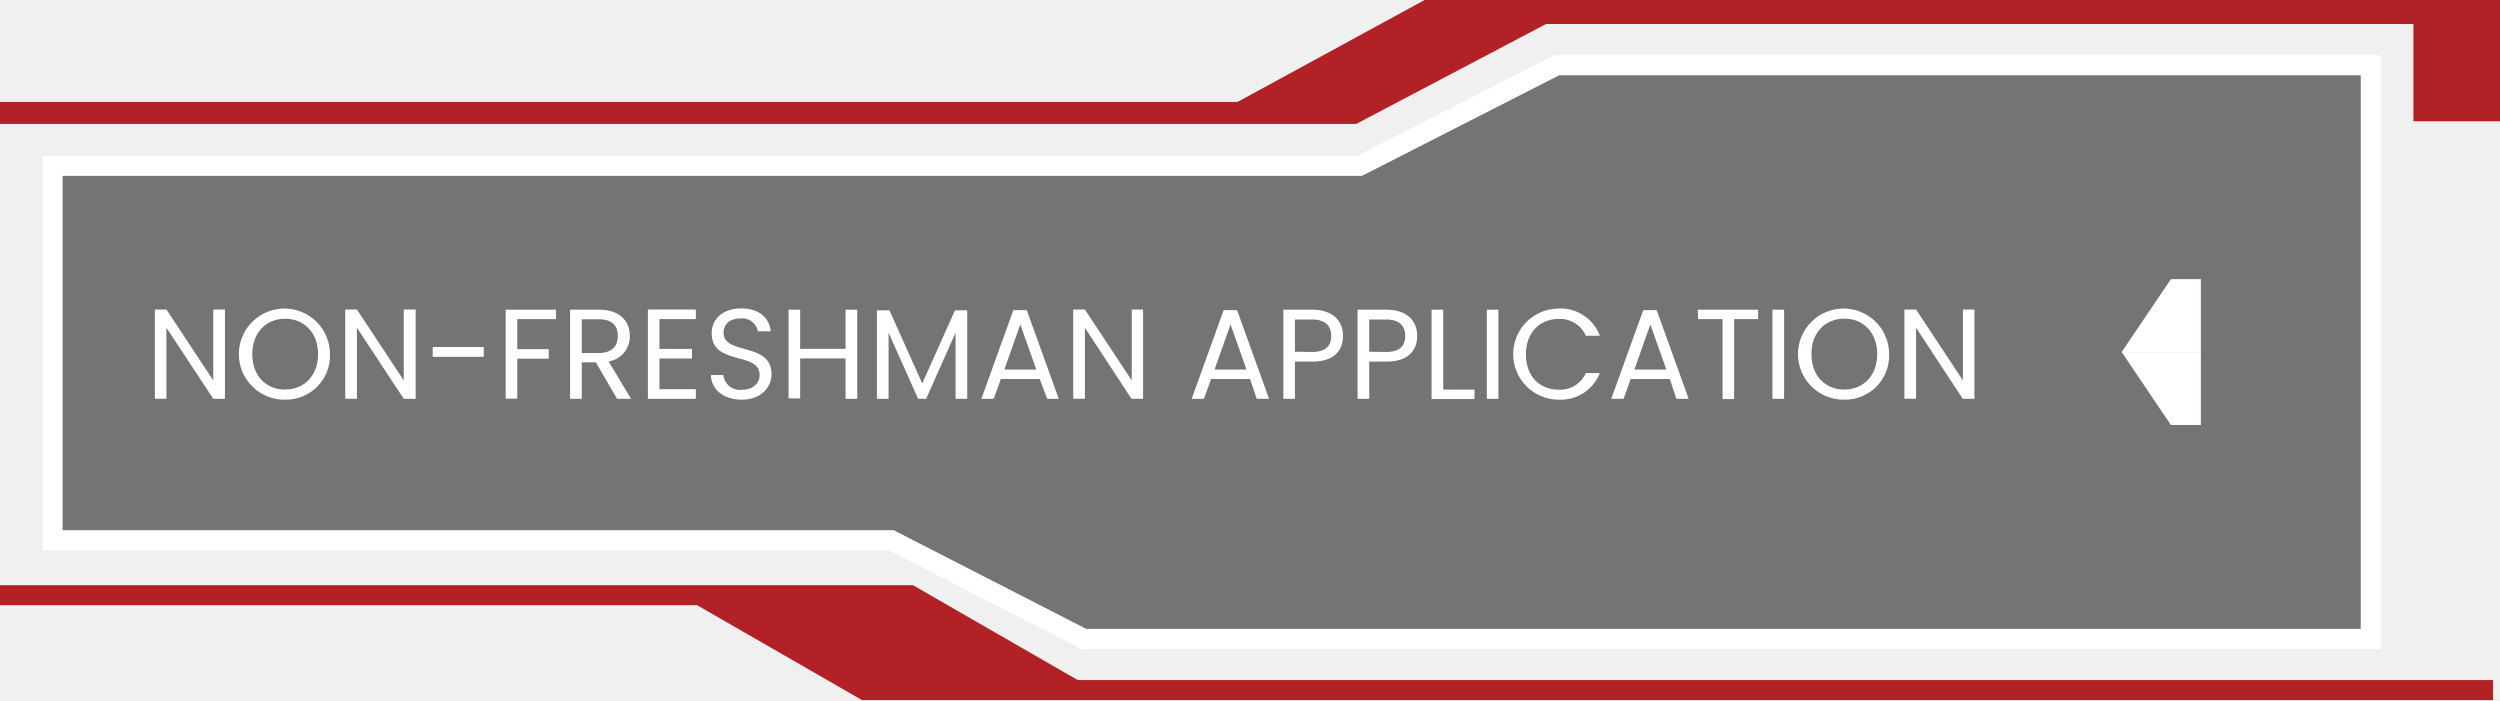
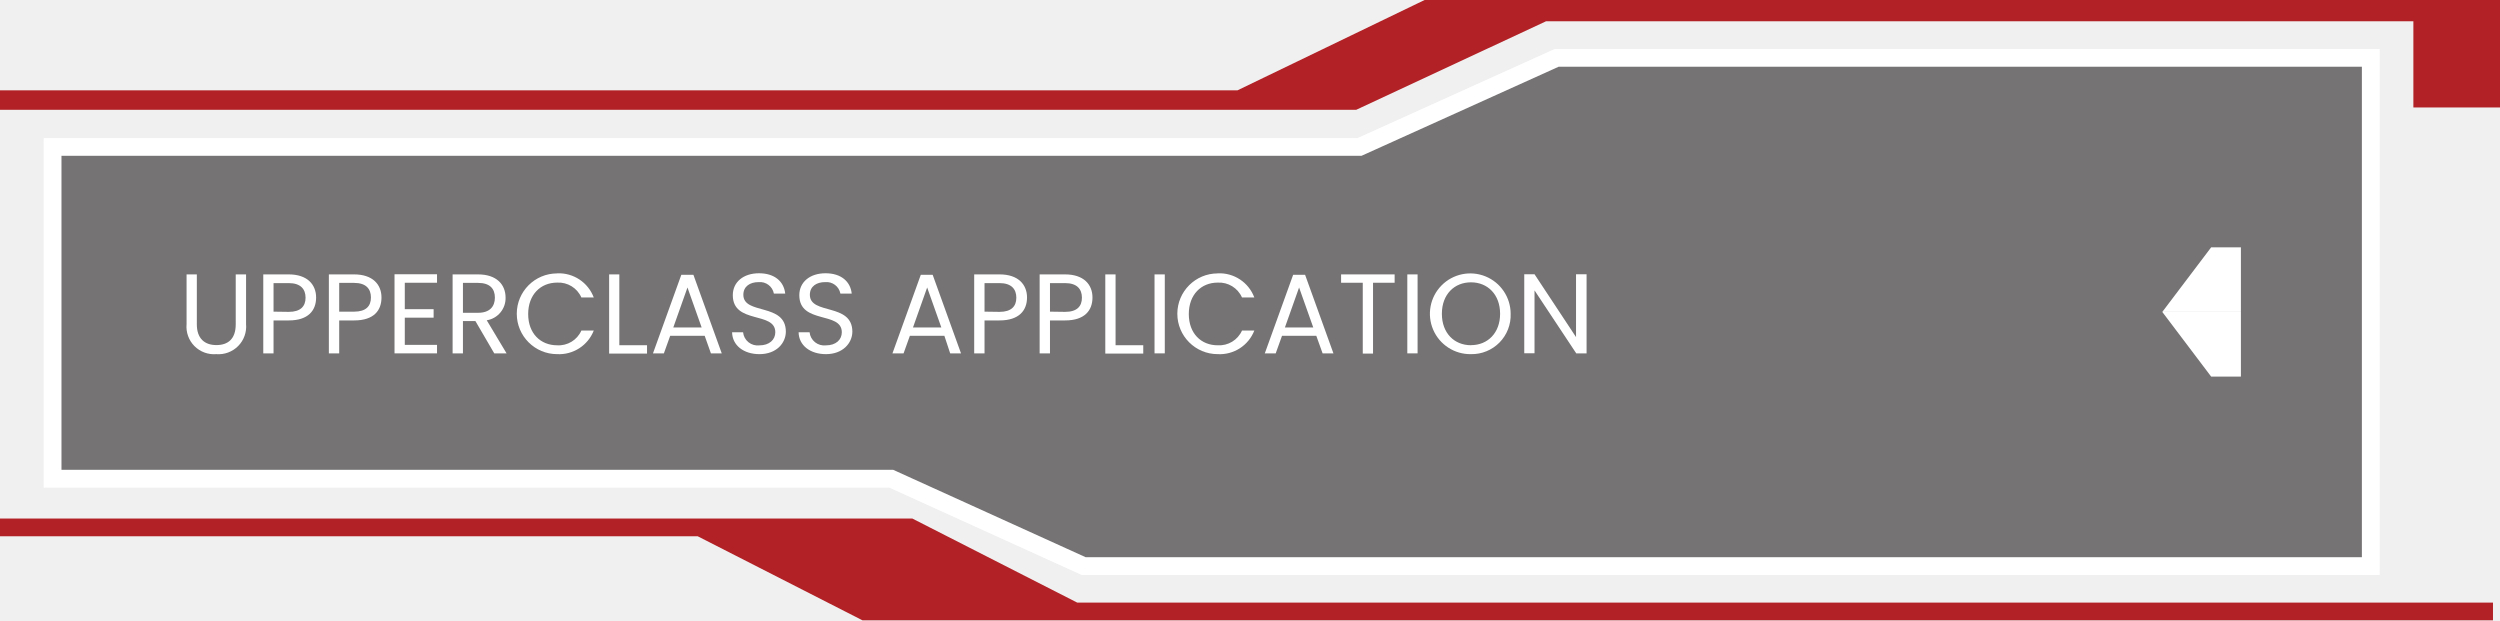
- <svg xmlns="http://www.w3.org/2000/svg" viewBox="0 0 312.75 87.58">
-   <defs>
-     <style>.cls-1,.cls-4{fill:#b22126;}.cls-2{fill:none;}.cls-2,.cls-3{stroke:#fff;}.cls-2,.cls-3,.cls-4{stroke-miterlimit:10;stroke-width:2.5px;}.cls-3{fill:#231f20;opacity:0.6;}.cls-4{stroke:#b22126;}.cls-5{fill:#fff;}</style>
-   </defs>
+ <svg xmlns="http://www.w3.org/2000/svg" viewBox="0 0 352.96 87.58">
  <g id="Layer_2" data-name="Layer 2">
    <g id="Layer_1-2" data-name="Layer 1">
-       <polygon class="cls-1" points="312.75 15.17 301.92 15.17 301.92 3 193.42 3 169.67 15.5 0 15.5 0 12.75 154.82 12.75 178.22 0 312.75 0 312.75 15.17" />
-       <polygon class="cls-2" points="296.58 8.17 296.58 79.92 135.58 79.92 111.5 67.58 6.58 67.58 6.58 20.75 170.08 20.75 194.75 8.17 296.58 8.17" />
-       <polygon class="cls-3" points="296.58 8.17 296.58 79.92 135.58 79.92 111.5 67.58 6.58 67.58 6.58 20.75 170.08 20.75 194.75 8.17 296.58 8.17" />
-       <polyline class="cls-4" points="311.88 86.33 134.5 86.33 108.17 86.33 87.54 74.46 0 74.46 113.88 74.46 134.5 86.33" />
-       <polygon class="cls-5" points="275.33 44.04 265.42 44.04 271.58 34.92 275.33 34.92 275.33 44.04" />
-       <polygon class="cls-5" points="275.33 44.04 265.42 44.04 271.58 53.17 275.33 53.17 275.33 44.04" />
-       <path class="cls-5" d="M28.14,38.72V49.89H26.68L20.82,41v8.88H19.37V38.72h1.45l5.86,8.87V38.72Z" />
-       <path class="cls-5" d="M35.67,50a5.7,5.7,0,1,1,5.61-5.7A5.51,5.51,0,0,1,35.67,50Zm0-1.27c2.36,0,4.12-1.71,4.12-4.43S38,39.87,35.67,39.87s-4.11,1.7-4.11,4.44S33.32,48.74,35.67,48.74Z" />
-       <path class="cls-5" d="M52,38.72V49.89H50.51L44.65,41v8.88H43.19V38.72h1.46l5.86,8.87V38.72Z" />
-       <path class="cls-5" d="M54.13,43.41h6.39v1.23H54.13Z" />
-       <path class="cls-5" d="M63.26,38.74h6.3v1.18H64.71v3.76h3.94v1.19H64.71v5H63.26Z" />
-       <path class="cls-5" d="M74.92,38.74c2.63,0,3.87,1.45,3.87,3.28a3.15,3.15,0,0,1-2.65,3.2l2.8,4.67H77.19l-2.65-4.56H72.78v4.56H71.32V38.74Zm0,1.2H72.78v4.22h2.14c1.65,0,2.37-.89,2.37-2.14S76.59,39.94,74.92,39.94Z" />
-       <path class="cls-5" d="M87.05,39.92H82.5v3.73h4.07v1.2H82.5v3.84h4.55v1.2h-6V38.72h6Z" />
-       <path class="cls-5" d="M92.79,50c-2.24,0-3.82-1.25-3.86-3.09h1.56a2.06,2.06,0,0,0,2.3,1.85c1.41,0,2.24-.8,2.24-1.85,0-3-6-1.09-6-5.24,0-1.84,1.49-3.09,3.7-3.09s3.52,1.17,3.69,2.87h-1.6a2,2,0,0,0-2.16-1.62c-1.2,0-2.14.59-2.14,1.79,0,2.88,6,1.09,6,5.22C96.51,48.44,95.21,50,92.79,50Z" />
-       <path class="cls-5" d="M105.78,44.84H100.1v5H98.65V38.74h1.45v4.9h5.68v-4.9h1.46V49.89h-1.46Z" />
-       <path class="cls-5" d="M109.7,38.82h1.57l4.1,9.15,4.1-9.15H121V49.89h-1.46V41.63l-3.68,8.26h-1l-3.7-8.27v8.27H109.7Z" />
-       <path class="cls-5" d="M130.07,47.41h-4.86l-.9,2.48h-1.54l4-11.09h1.68l4,11.09H131Zm-2.43-6.82-2,5.64h4Z" />
-       <path class="cls-5" d="M143,38.72V49.89h-1.45L135.72,41v8.88h-1.46V38.72h1.46l5.86,8.87V38.72Z" />
-       <path class="cls-5" d="M156.38,47.41h-4.87l-.9,2.48h-1.53l4-11.09h1.68l4,11.09h-1.54Zm-2.44-6.82-2,5.64h4Z" />
-       <path class="cls-5" d="M164.17,45.24H162v4.65h-1.45V38.74h3.6c2.62,0,3.86,1.44,3.86,3.26S166.94,45.24,164.17,45.24Zm0-1.21c1.66,0,2.37-.78,2.37-2s-.71-2.06-2.37-2.06H162V44Z" />
-       <path class="cls-5" d="M173.43,45.24h-2.14v4.65h-1.46V38.74h3.6c2.63,0,3.86,1.44,3.86,3.26S176.2,45.24,173.43,45.24Zm0-1.21c1.67,0,2.37-.78,2.37-2s-.7-2.06-2.37-2.06h-2.14V44Z" />
-       <path class="cls-5" d="M180.55,38.74v10h3.91v1.18h-5.37V38.74Z" />
-       <path class="cls-5" d="M186,38.74h1.45V49.89H186Z" />
-       <path class="cls-5" d="M195,38.59A5.26,5.26,0,0,1,200.14,42h-1.75a3.52,3.52,0,0,0-3.42-2.1c-2.34,0-4.08,1.7-4.08,4.44s1.74,4.41,4.08,4.41a3.51,3.51,0,0,0,3.42-2.08h1.75A5.25,5.25,0,0,1,195,50a5.7,5.7,0,0,1,0-11.4Z" />
-       <path class="cls-5" d="M208.89,47.41H204l-.89,2.48h-1.54l4-11.09h1.68l4,11.09h-1.54Zm-2.43-6.82-2,5.64h4Z" />
-       <path class="cls-5" d="M212.39,38.74h7.55v1.18h-3v10h-1.45v-10h-3.06Z" />
-       <path class="cls-5" d="M221.73,38.74h1.46V49.89h-1.46Z" />
-       <path class="cls-5" d="M230.73,50a5.7,5.7,0,1,1,5.6-5.7A5.51,5.51,0,0,1,230.73,50Zm0-1.27c2.35,0,4.11-1.71,4.11-4.43s-1.76-4.44-4.11-4.44-4.12,1.7-4.12,4.44S228.37,48.74,230.73,48.74Z" />
-       <path class="cls-5" d="M247,38.72V49.89h-1.46L239.7,41v8.88h-1.46V38.72h1.46l5.86,8.87V38.72Z" />
+       <polygon points="352.96 15.17 340.73 15.17 340.73 3 218.28 3 191.48 15.5 0 15.5 0 12.75 174.72 12.75 201.13 0 352.96 0 352.96 15.17" style="fill:#b22126" />
+       <polygon points="334.71 8.17 334.71 79.92 153.01 79.92 125.83 67.58 7.43 67.58 7.43 20.75 191.95 20.75 219.79 8.17 334.71 8.17" style="fill:none;stroke:#fff;stroke-miterlimit:10;stroke-width:2.5px" />
+       <polygon points="334.71 8.17 334.71 79.92 153.01 79.92 125.83 67.58 7.43 67.58 7.43 20.75 191.95 20.75 219.79 8.17 334.71 8.17" style="fill:#231f20;stroke:#fff;stroke-miterlimit:10;stroke-width:2.5px;opacity:0.6" />
+       <polyline points="351.97 86.33 151.79 86.33 122.07 86.33 98.8 74.46 0 74.46 128.51 74.46 151.79 86.33" style="fill:#b22126;stroke:#b22126;stroke-miterlimit:10;stroke-width:2.5px" />
+       <polygon points="316.38 44.04 305.28 44.04 312.18 34.92 316.38 34.92 316.38 44.04" style="fill:#fff" />
+       <polygon points="316.38 44.04 305.28 44.04 312.18 53.17 316.38 53.17 316.38 44.04" style="fill:#fff" />
+       <path d="M26.34,38.74h1.45V45.8c0,2,1.11,2.92,2.76,2.92s2.73-.88,2.73-2.92V38.74h1.46v7A3.91,3.91,0,0,1,30.53,50a3.89,3.89,0,0,1-4.19-4.23Z" style="fill:#fff" />
+       <path d="M40.77,45.24H38.62v4.65H37.17V38.74h3.6c2.62,0,3.86,1.44,3.86,3.26S43.54,45.24,40.77,45.24Zm0-1.21c1.66,0,2.37-.78,2.37-2s-.71-2.06-2.37-2.06H38.62V44Z" style="fill:#fff" />
+       <path d="M50,45.24H47.89v4.65H46.43V38.74H50c2.63,0,3.86,1.44,3.86,3.26S52.8,45.24,50,45.24ZM50,44c1.67,0,2.37-.78,2.37-2s-.7-2.06-2.37-2.06H47.89V44Z" style="fill:#fff" />
+       <path d="M61.7,39.92H57.15v3.73h4.07v1.2H57.15v3.84H61.7v1.2h-6V38.72h6Z" style="fill:#fff" />
+       <path d="M67.5,38.74c2.63,0,3.88,1.45,3.88,3.28a3.16,3.16,0,0,1-2.66,3.2l2.8,4.67H69.78l-2.66-4.56H65.36v4.56H63.9V38.74Zm0,1.2H65.36v4.22H67.5c1.65,0,2.37-.89,2.37-2.14S69.17,39.94,67.5,39.94Z" style="fill:#fff" />
+       <path d="M78.66,38.59A5.27,5.27,0,0,1,83.83,42H82.08a3.52,3.52,0,0,0-3.42-2.1c-2.34,0-4.09,1.7-4.09,4.44s1.75,4.41,4.09,4.41a3.51,3.51,0,0,0,3.42-2.08h1.75A5.26,5.26,0,0,1,78.66,50a5.7,5.7,0,0,1,0-11.4Z" style="fill:#fff" />
+       <path d="M87.44,38.74v10h3.91v1.18H86V38.74Z" style="fill:#fff" />
+       <path d="M99.49,47.41H94.62l-.89,2.48H92.19l4-11.09H97.9l4,11.09h-1.53Zm-2.43-6.82-2,5.64h4Z" style="fill:#fff" />
+       <path d="M107.22,50c-2.24,0-3.83-1.25-3.86-3.09h1.55a2.07,2.07,0,0,0,2.31,1.85c1.4,0,2.24-.8,2.24-1.85,0-3-6-1.09-6-5.24,0-1.84,1.49-3.09,3.7-3.09s3.52,1.17,3.7,2.87h-1.6a2,2,0,0,0-2.16-1.62c-1.2,0-2.15.59-2.15,1.79,0,2.88,6,1.09,6,5.22C110.93,48.44,109.63,50,107.22,50Z" style="fill:#fff" />
+       <path d="M116.61,50c-2.24,0-3.83-1.25-3.86-3.09h1.55a2.08,2.08,0,0,0,2.31,1.85c1.41,0,2.24-.8,2.24-1.85,0-3-6-1.09-6-5.24,0-1.84,1.49-3.09,3.7-3.09s3.52,1.17,3.7,2.87h-1.6a2,2,0,0,0-2.16-1.62c-1.2,0-2.15.59-2.15,1.79,0,2.88,6,1.09,6,5.22C120.32,48.44,119,50,116.61,50Z" style="fill:#fff" />
+       <path d="M133.33,47.41h-4.87l-.89,2.48H126l4-11.09h1.68l4,11.09h-1.53Zm-2.43-6.82-2,5.64h4Z" style="fill:#fff" />
+       <path d="M141.12,45.24H139v4.65h-1.46V38.74h3.6c2.62,0,3.86,1.44,3.86,3.26S143.89,45.24,141.12,45.24Zm0-1.21c1.66,0,2.37-.78,2.37-2s-.71-2.06-2.37-2.06H139V44Z" style="fill:#fff" />
+       <path d="M150.38,45.24h-2.14v4.65h-1.46V38.74h3.6c2.63,0,3.86,1.44,3.86,3.26S153.15,45.24,150.38,45.24Zm0-1.21c1.67,0,2.37-.78,2.37-2s-.7-2.06-2.37-2.06h-2.14V44Z" style="fill:#fff" />
+       <path d="M157.5,38.74v10h3.91v1.18h-5.36V38.74Z" style="fill:#fff" />
+       <path d="M163,38.74h1.45V49.89H163Z" style="fill:#fff" />
+       <path d="M171.92,38.59A5.25,5.25,0,0,1,177.09,42h-1.74a3.53,3.53,0,0,0-3.43-2.1c-2.34,0-4.08,1.7-4.08,4.44s1.74,4.41,4.08,4.41a3.53,3.53,0,0,0,3.43-2.08h1.74A5.24,5.24,0,0,1,171.92,50a5.7,5.7,0,0,1,0-11.4Z" style="fill:#fff" />
+       <path d="M185.84,47.41H181l-.89,2.48h-1.54l4-11.09h1.69l4,11.09h-1.53Zm-2.43-6.82-2,5.64h4Z" style="fill:#fff" />
+       <path d="M189.34,38.74h7.56v1.18h-3.05v10H192.4v-10h-3.06Z" style="fill:#fff" />
+       <path d="M198.69,38.74h1.45V49.89h-1.45Z" style="fill:#fff" />
+       <path d="M207.68,50a5.7,5.7,0,1,1,5.6-5.7A5.5,5.5,0,0,1,207.68,50Zm0-1.27c2.35,0,4.11-1.71,4.11-4.43s-1.76-4.44-4.11-4.44-4.11,1.7-4.11,4.44S205.33,48.74,207.68,48.74Z" style="fill:#fff" />
+       <path d="M224,38.72V49.89h-1.46L216.65,41v8.88H215.2V38.72h1.45l5.86,8.87V38.72Z" style="fill:#fff" />
    </g>
  </g>
</svg>
